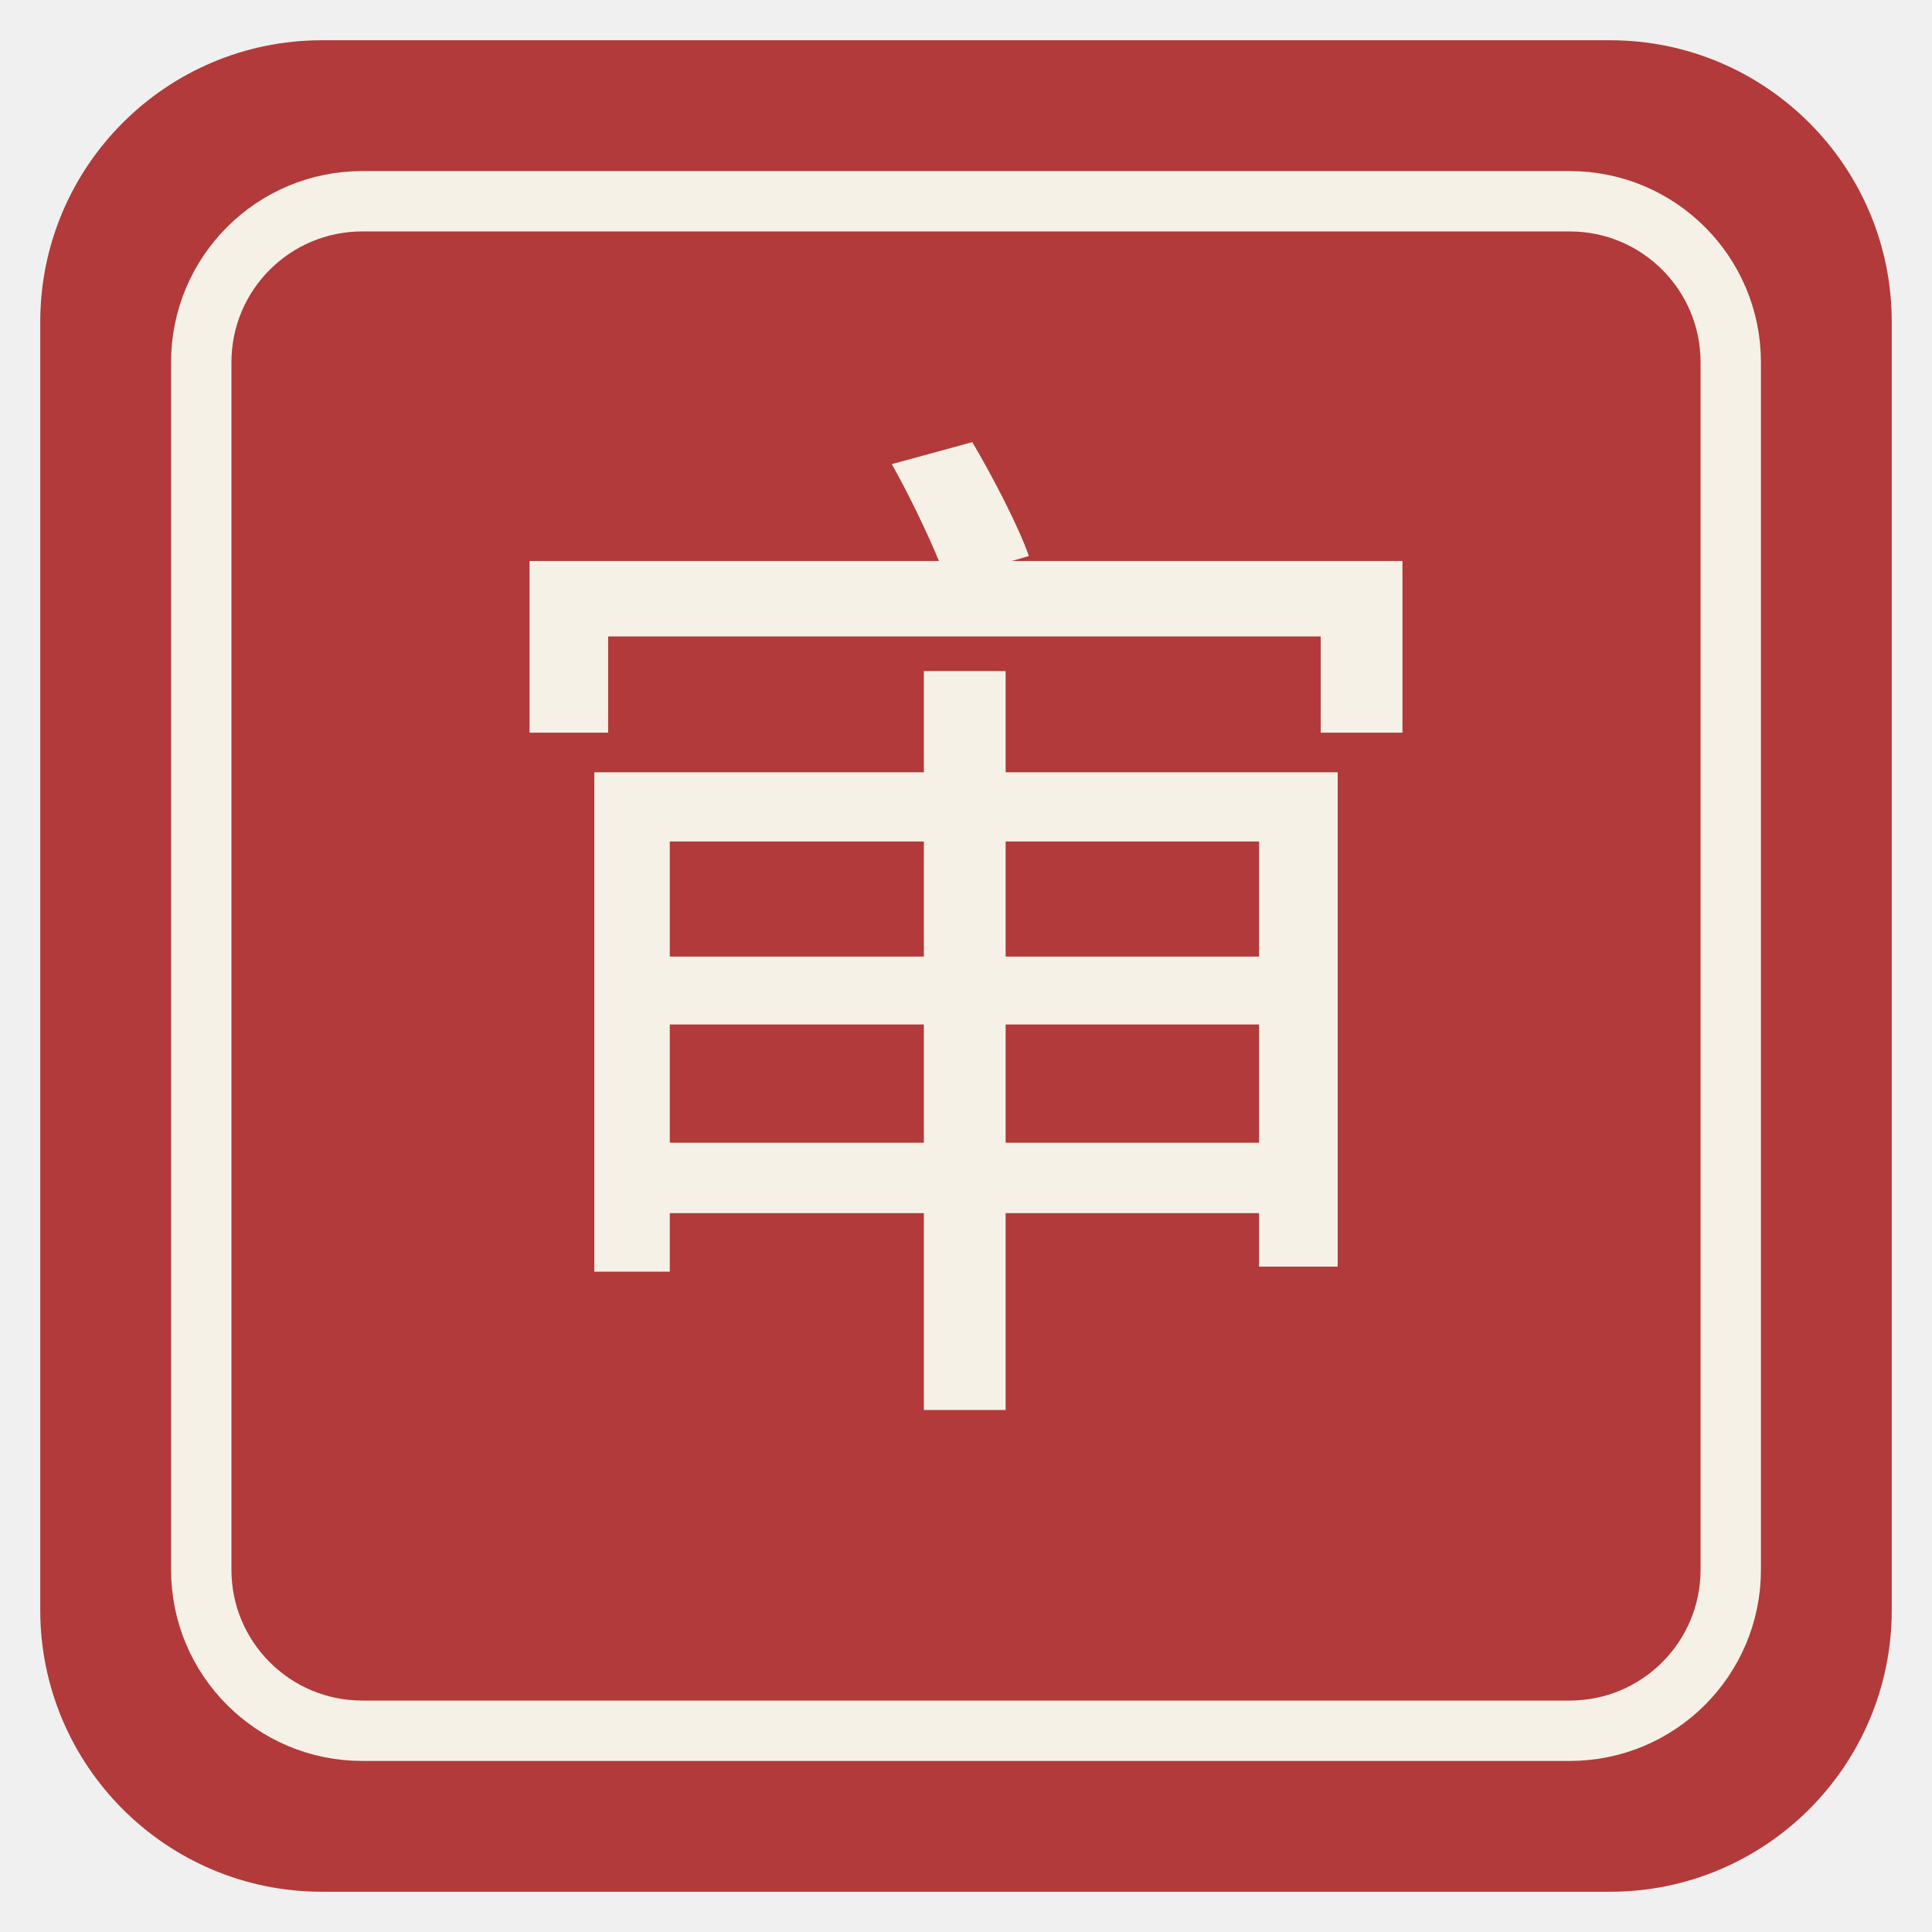
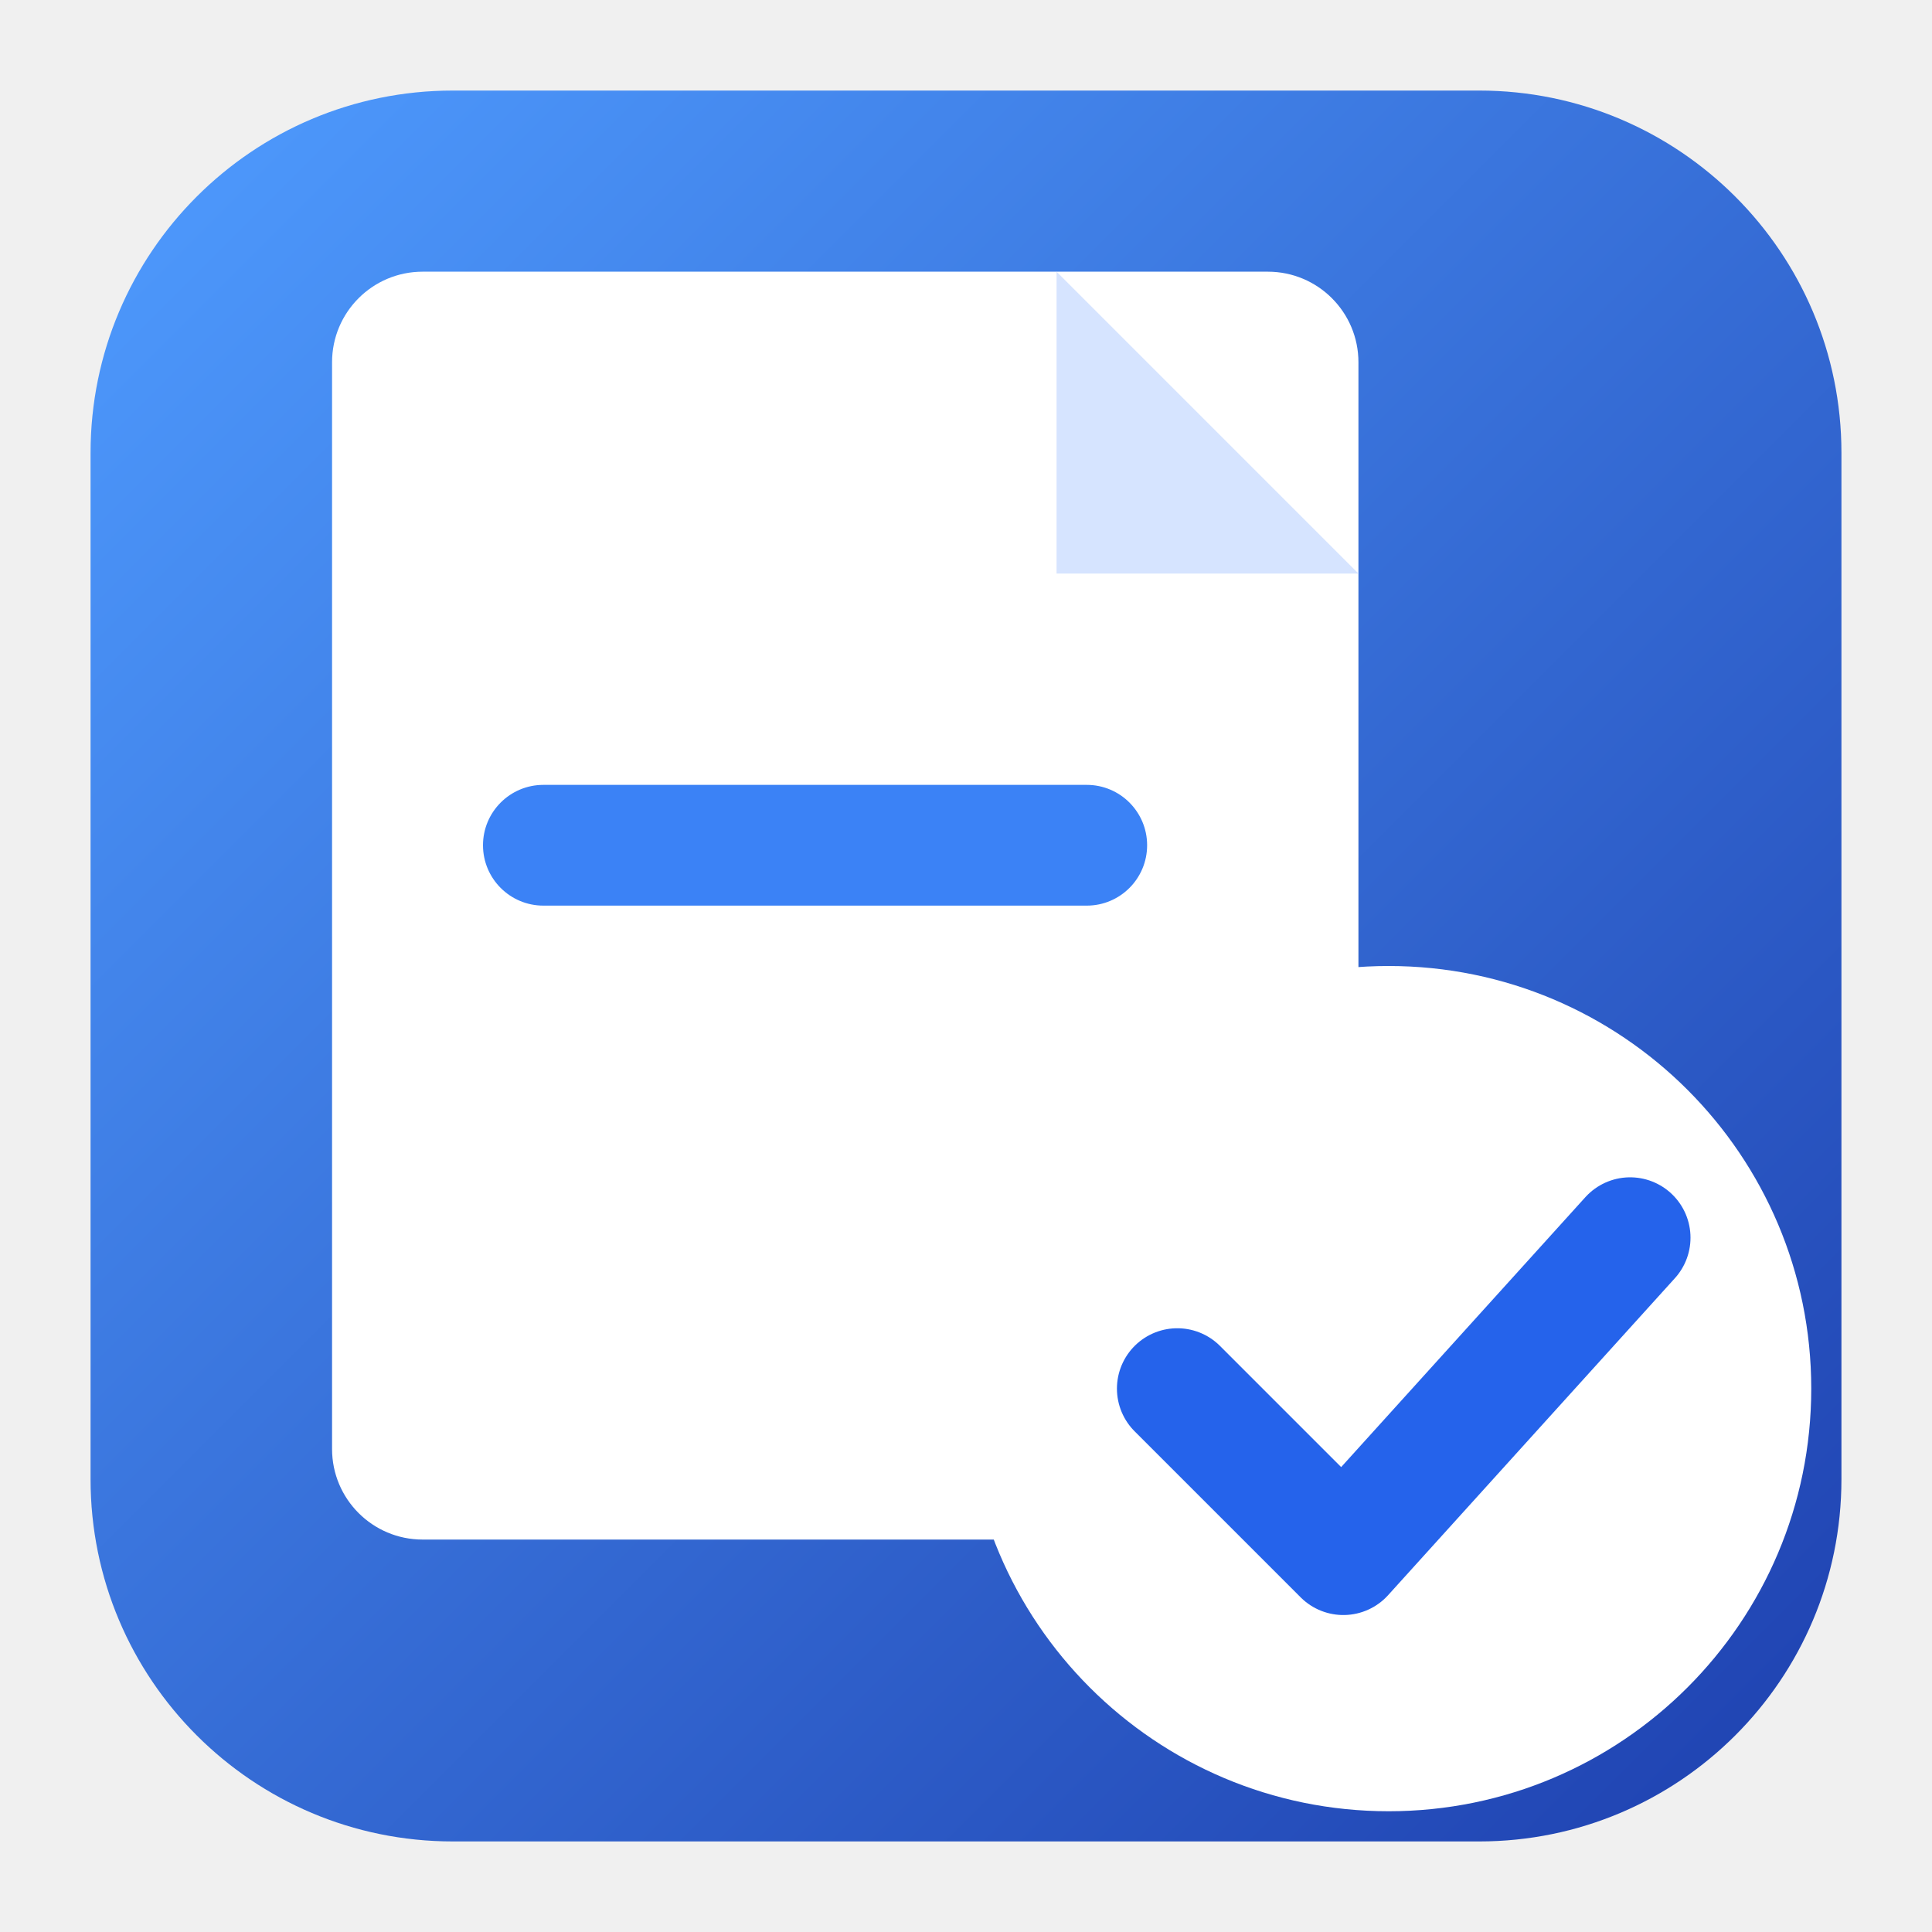
- <svg xmlns="http://www.w3.org/2000/svg" viewBox="0 0 48 48">
-   <rect x="1" y="1" width="46" height="46" rx="7" fill="#b23a3a" />
-   <rect x="5" y="5" width="38" height="38" rx="4" fill="none" stroke="#f6f1e7" stroke-width="1.5" />
-   <text x="24" y="33" font-family="'Songti SC','STSong','SimSun',serif" font-size="26" fill="#f6f1e7" text-anchor="middle">审</text>
+ <svg xmlns="http://www.w3.org/2000/svg" viewBox="0 0 64 64" width="64" height="64">
+   <defs>
+     <linearGradient id="bg" x1="0" y1="0" x2="1" y2="1">
+       <stop offset="0%" stop-color="#4f9cff" />
+       <stop offset="100%" stop-color="#1e40af" />
+     </linearGradient>
+   </defs>
+   <rect x="3" y="3" width="58" height="58" rx="12" fill="url(#bg)" />
+   <rect x="11" y="9" width="34" height="42" rx="3" fill="#fff" />
+   <path d="M35 9 L45 19 L35 19 Z" fill="#d6e4ff" />
+   <rect x="16" y="26" width="22" height="4" rx="2" fill="#3b82f6" />
+   <circle cx="46" cy="46" r="14" fill="#fff" />
+   <path d="M39 46 L44.5 51.5 L54 41" fill="none" stroke="#2563eb" stroke-width="4" stroke-linecap="round" stroke-linejoin="round" />
</svg>
